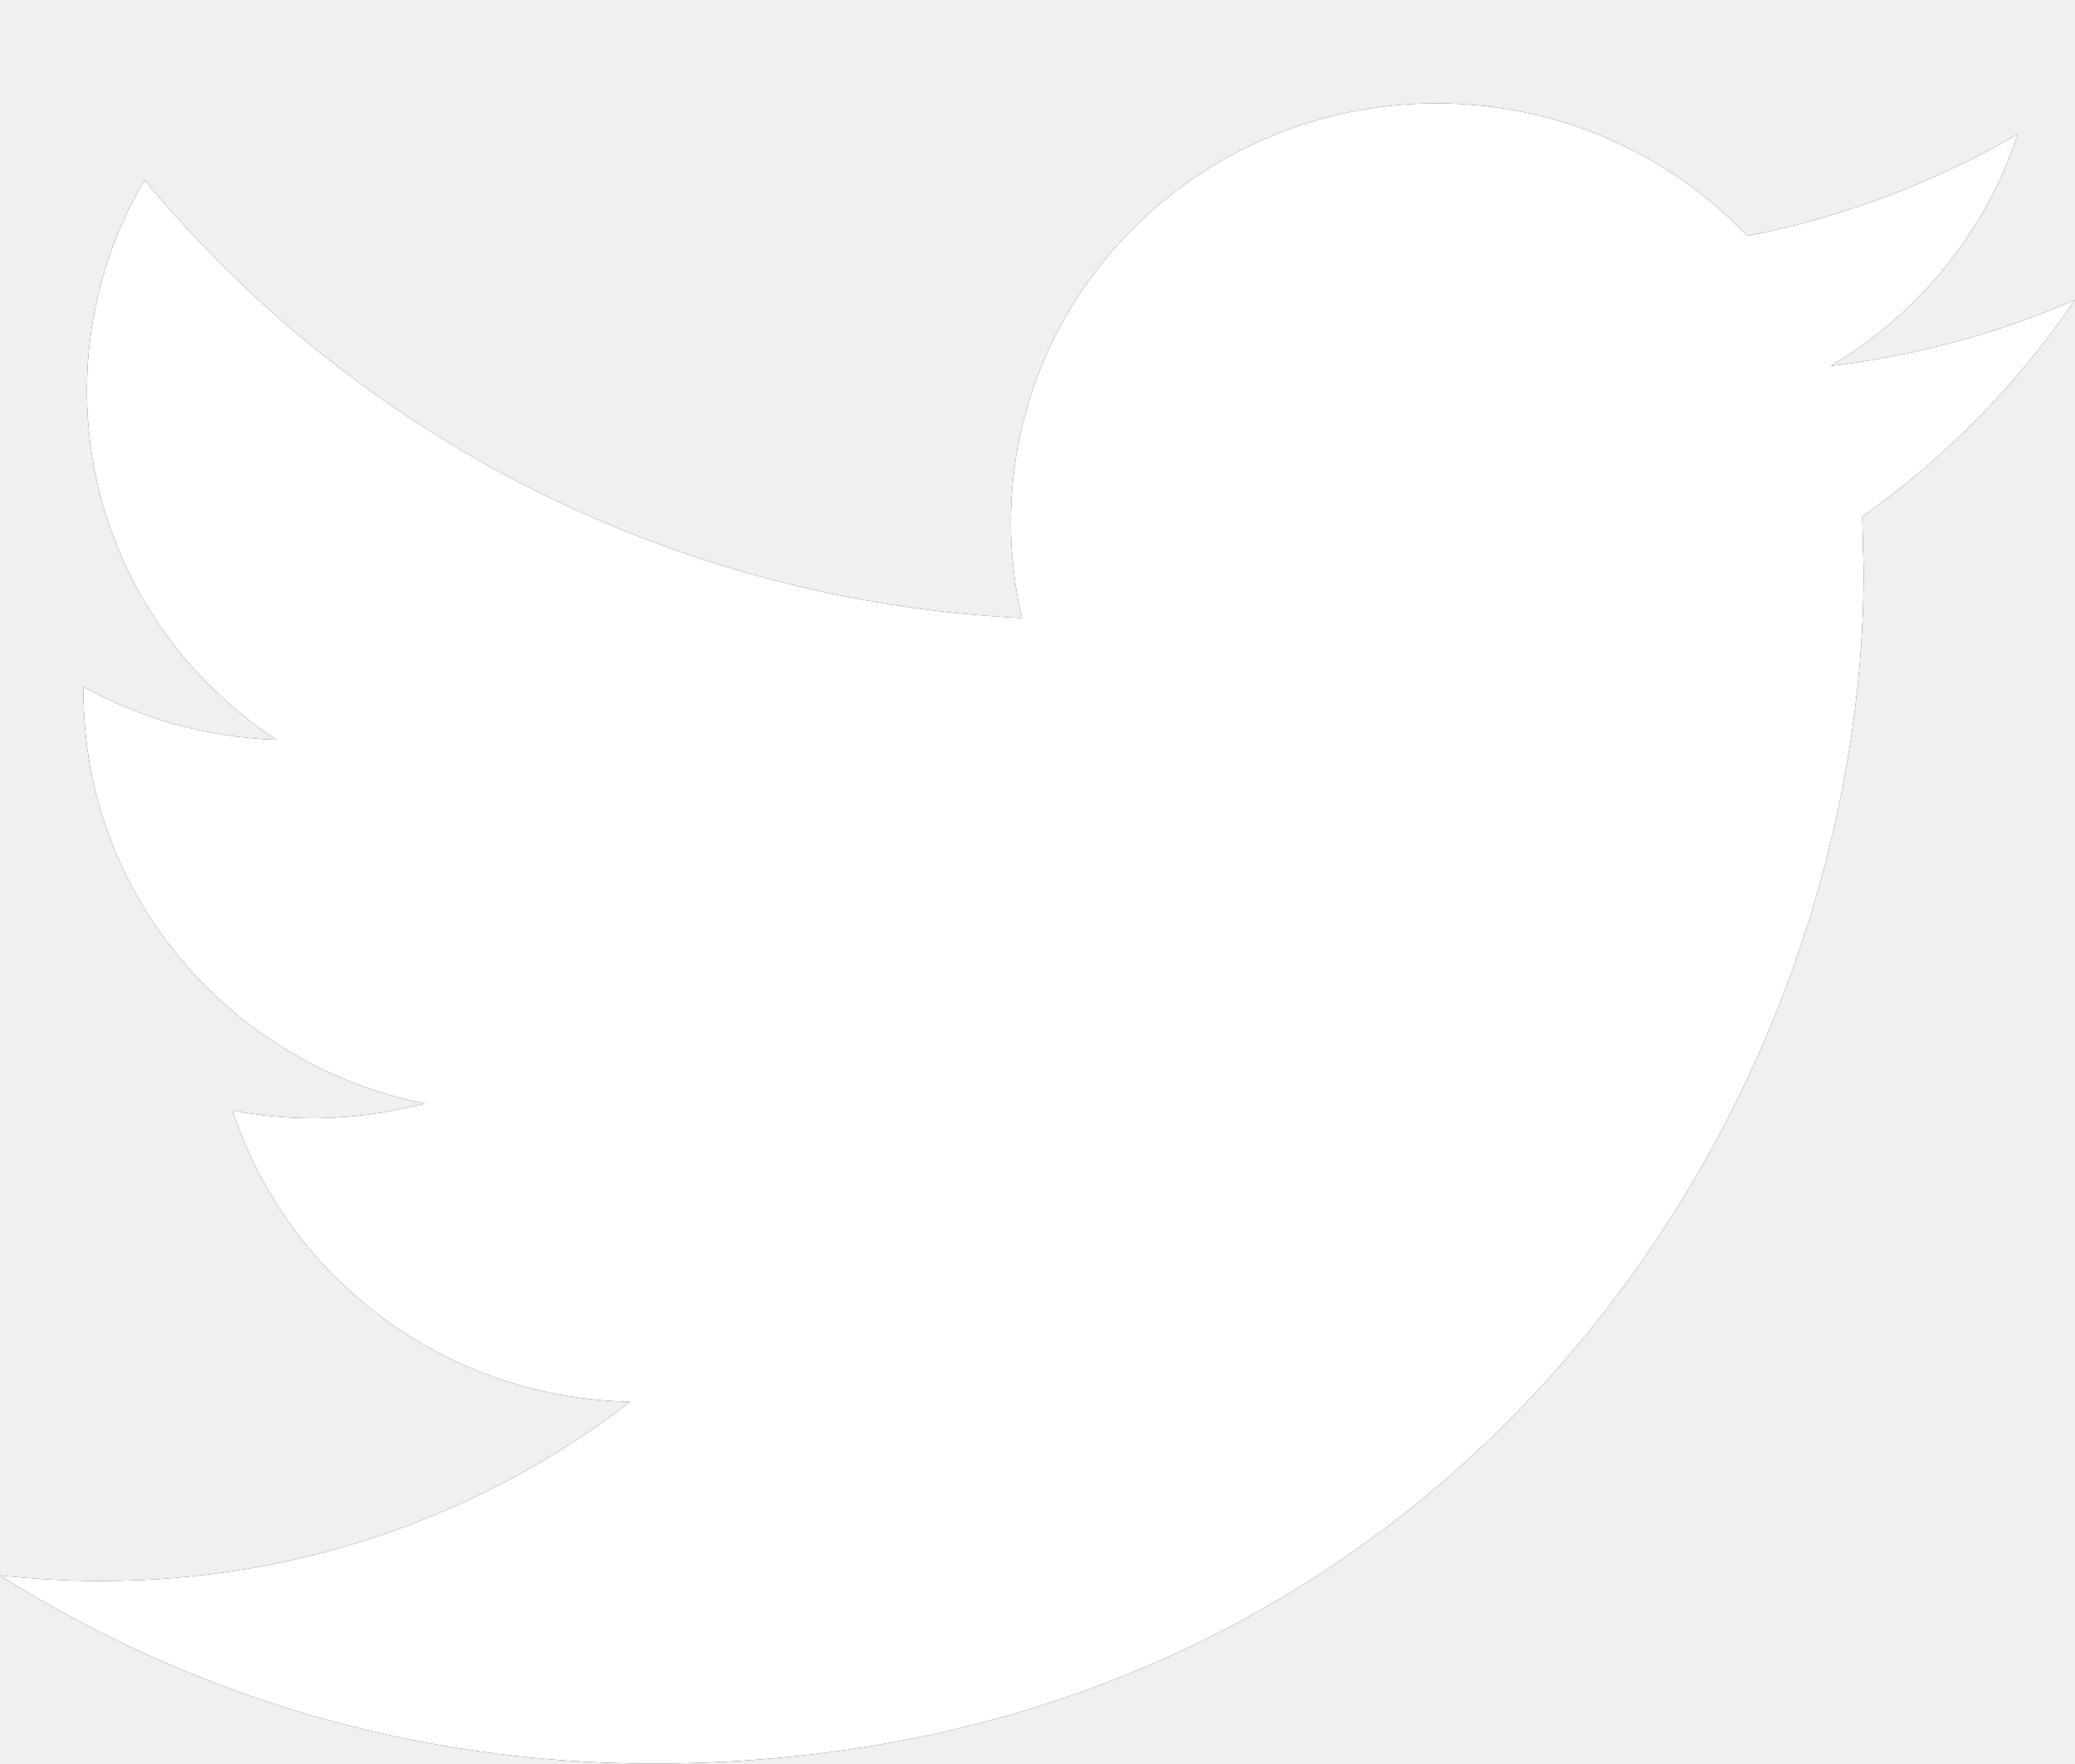
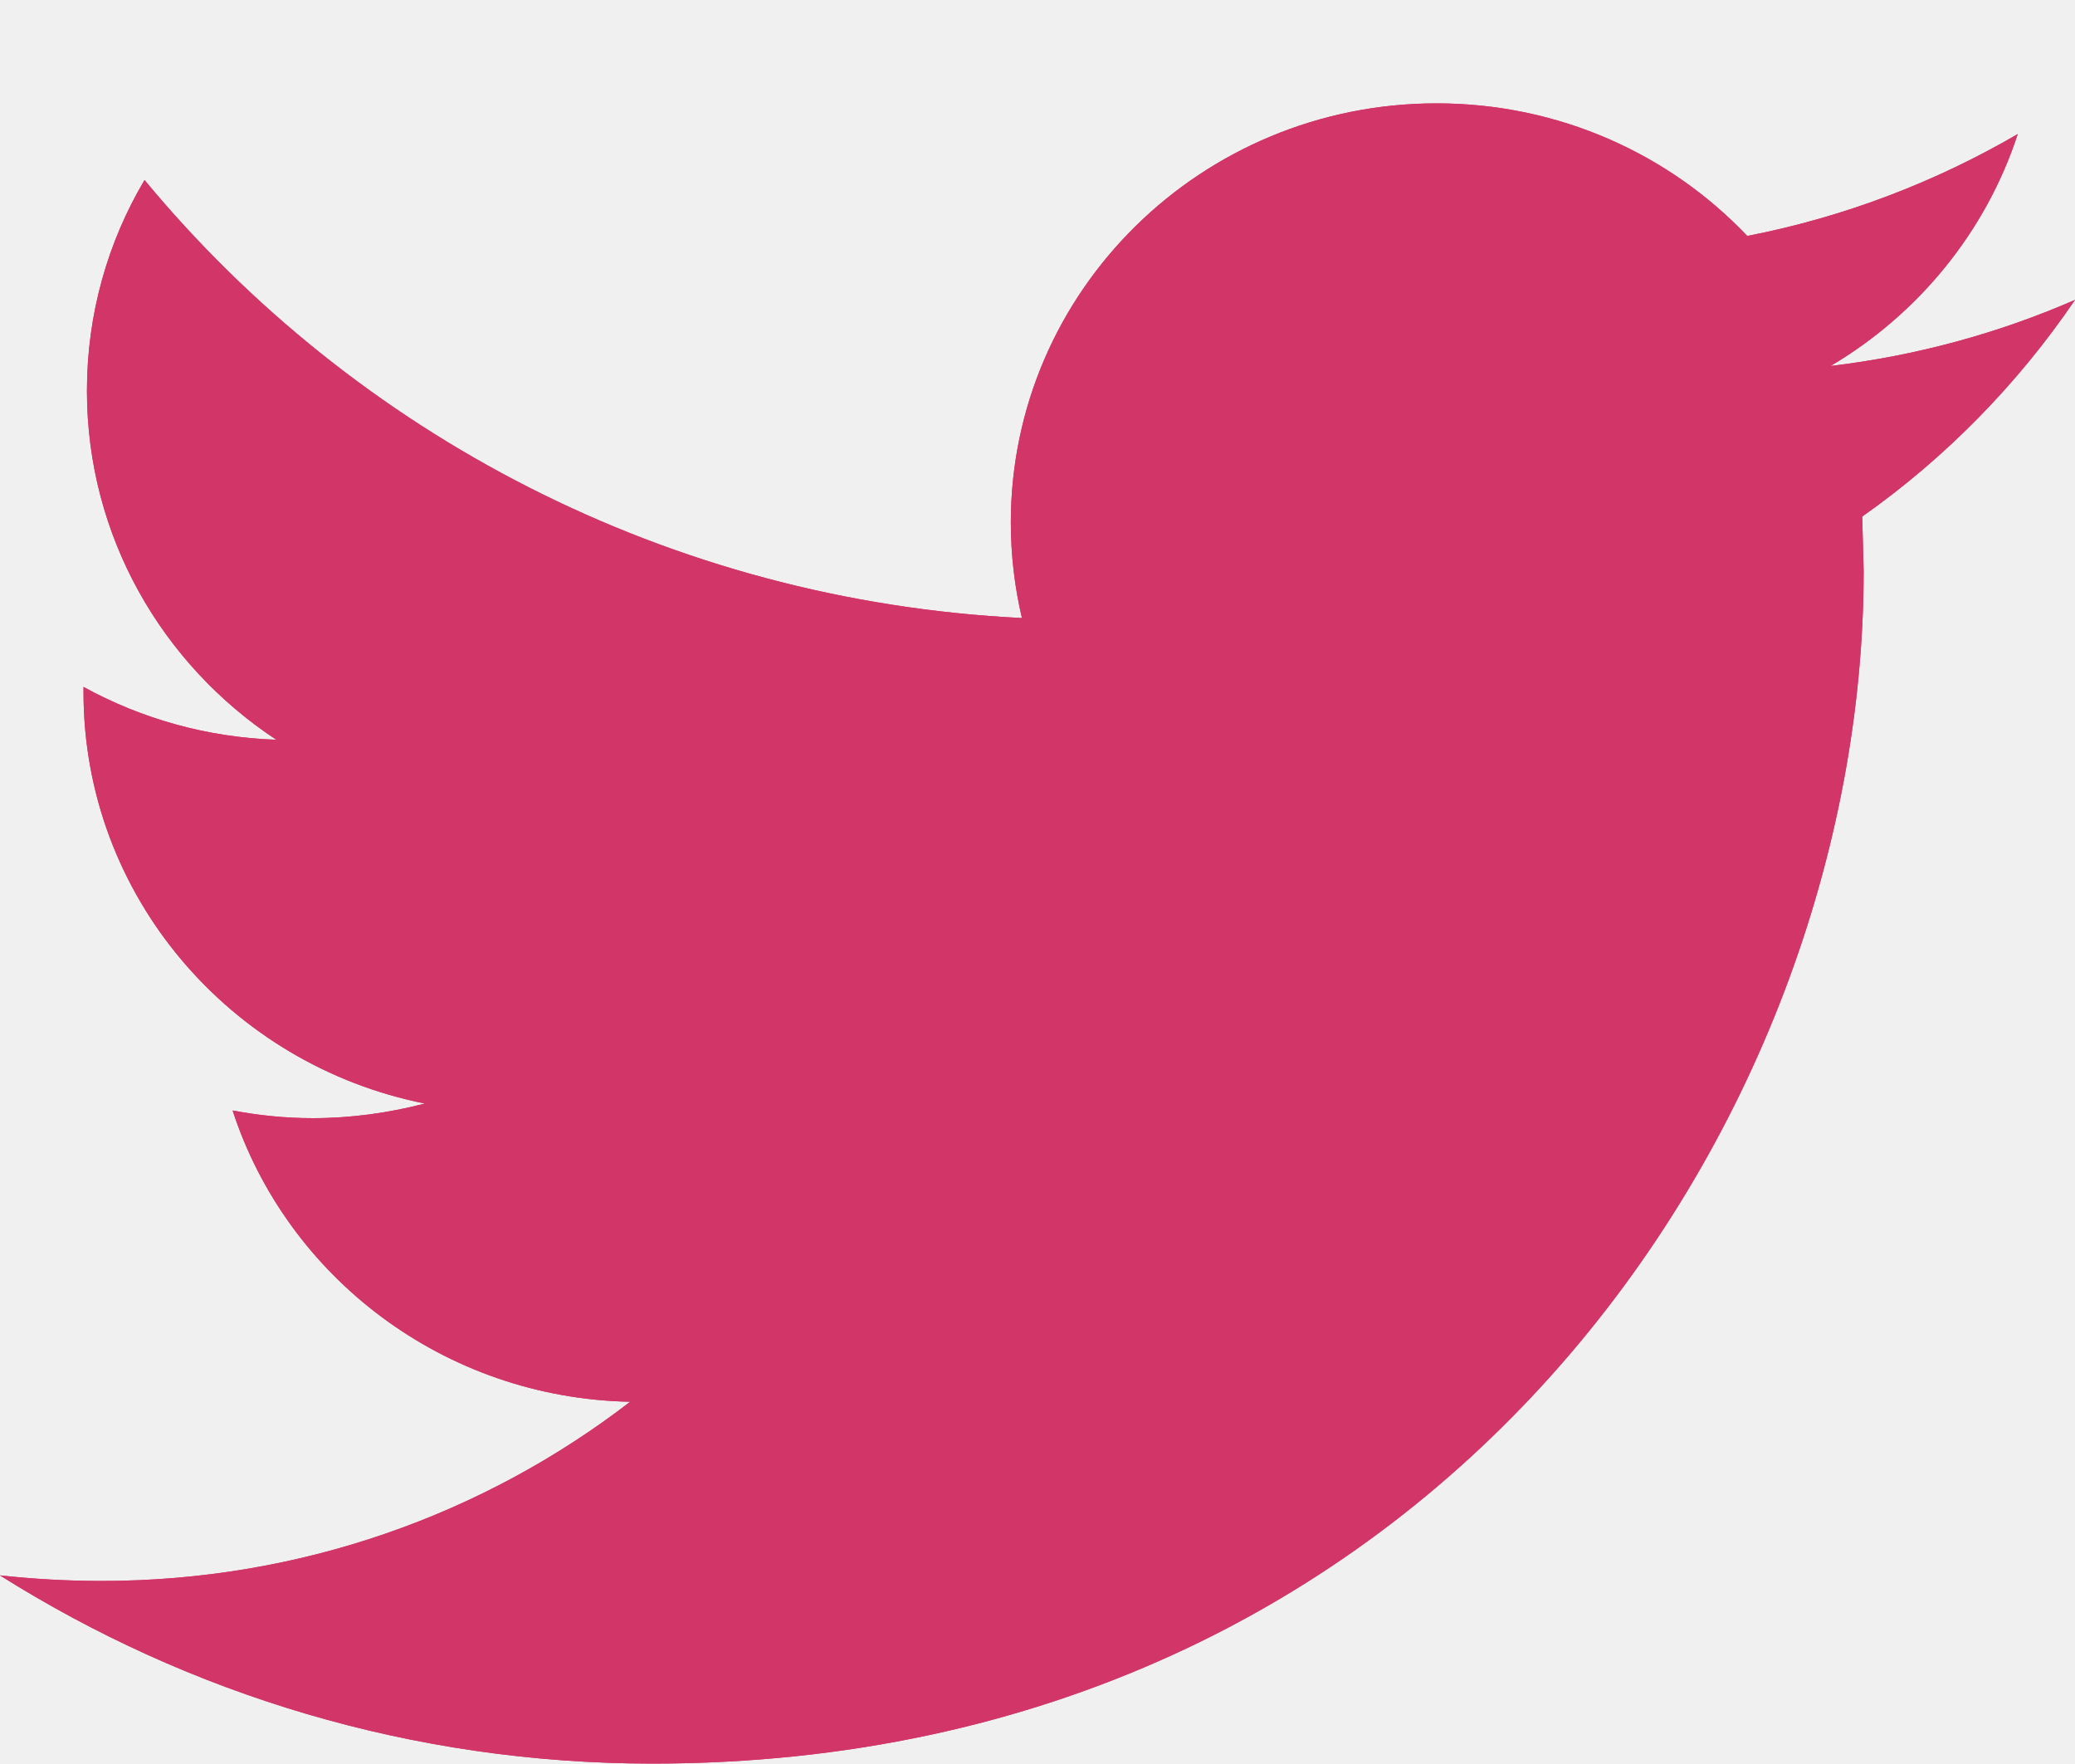
<svg xmlns="http://www.w3.org/2000/svg" width="20" height="17" viewBox="0 0 20 17" fill="none">
-   <path fill-rule="evenodd" clip-rule="evenodd" d="M19.448 1.292C18.655 1.754 17.776 2.092 16.841 2.274C16.093 1.486 15.027 0.996 13.847 0.996C11.58 0.996 9.743 2.806 9.743 5.036C9.743 5.351 9.78 5.66 9.85 5.956C6.44 5.788 3.417 4.179 1.393 1.735C1.04 2.33 0.838 3.025 0.838 3.766C0.838 5.168 1.563 6.404 2.663 7.129C1.99 7.106 1.358 6.924 0.805 6.62V6.672C0.805 8.629 2.219 10.261 4.095 10.635C3.752 10.724 3.389 10.776 3.015 10.776C2.749 10.776 2.493 10.749 2.242 10.702C2.764 12.306 4.279 13.474 6.074 13.509C4.67 14.591 2.9 15.236 0.979 15.236C0.647 15.236 0.321 15.217 -0.001 15.182C1.816 16.326 3.971 16.996 6.289 16.996C13.836 16.996 17.963 10.841 17.963 5.501L17.949 4.978C18.754 4.411 19.451 3.698 20 2.89C19.264 3.211 18.474 3.428 17.644 3.527C18.491 3.026 19.141 2.233 19.448 1.292Z" fill="black" />
-   <path fill-rule="evenodd" clip-rule="evenodd" d="M19.448 1.292C18.655 1.754 17.776 2.092 16.841 2.274C16.093 1.486 15.027 0.996 13.847 0.996C11.58 0.996 9.743 2.806 9.743 5.036C9.743 5.351 9.78 5.66 9.85 5.956C6.44 5.788 3.417 4.179 1.393 1.735C1.04 2.33 0.838 3.025 0.838 3.766C0.838 5.168 1.563 6.404 2.663 7.129C1.99 7.106 1.358 6.924 0.805 6.62V6.672C0.805 8.629 2.219 10.261 4.095 10.635C3.752 10.724 3.389 10.776 3.015 10.776C2.749 10.776 2.493 10.749 2.242 10.702C2.764 12.306 4.279 13.474 6.074 13.509C4.67 14.591 2.9 15.236 0.979 15.236C0.647 15.236 0.321 15.217 -0.001 15.182C1.816 16.326 3.971 16.996 6.289 16.996C13.836 16.996 17.963 10.841 17.963 5.501L17.949 4.978C18.754 4.411 19.451 3.698 20 2.89C19.264 3.211 18.474 3.428 17.644 3.527C18.491 3.026 19.141 2.233 19.448 1.292Z" fill="white" />
+   <path style="fill: #d23669" fill-rule="evenodd" clip-rule="evenodd" d="M19.448 1.292C18.655 1.754 17.776 2.092 16.841 2.274C16.093 1.486 15.027 0.996 13.847 0.996C11.58 0.996 9.743 2.806 9.743 5.036C9.743 5.351 9.78 5.66 9.85 5.956C6.44 5.788 3.417 4.179 1.393 1.735C1.04 2.33 0.838 3.025 0.838 3.766C0.838 5.168 1.563 6.404 2.663 7.129C1.99 7.106 1.358 6.924 0.805 6.62V6.672C0.805 8.629 2.219 10.261 4.095 10.635C3.752 10.724 3.389 10.776 3.015 10.776C2.749 10.776 2.493 10.749 2.242 10.702C2.764 12.306 4.279 13.474 6.074 13.509C4.67 14.591 2.9 15.236 0.979 15.236C0.647 15.236 0.321 15.217 -0.001 15.182C1.816 16.326 3.971 16.996 6.289 16.996C13.836 16.996 17.963 10.841 17.963 5.501L17.949 4.978C18.754 4.411 19.451 3.698 20 2.89C19.264 3.211 18.474 3.428 17.644 3.527C18.491 3.026 19.141 2.233 19.448 1.292Z" fill="black" />
+   <path style="fill: #d23669" fill-rule="evenodd" clip-rule="evenodd" d="M19.448 1.292C18.655 1.754 17.776 2.092 16.841 2.274C16.093 1.486 15.027 0.996 13.847 0.996C11.58 0.996 9.743 2.806 9.743 5.036C9.743 5.351 9.78 5.66 9.85 5.956C6.44 5.788 3.417 4.179 1.393 1.735C1.04 2.33 0.838 3.025 0.838 3.766C0.838 5.168 1.563 6.404 2.663 7.129C1.99 7.106 1.358 6.924 0.805 6.62V6.672C0.805 8.629 2.219 10.261 4.095 10.635C3.752 10.724 3.389 10.776 3.015 10.776C2.749 10.776 2.493 10.749 2.242 10.702C2.764 12.306 4.279 13.474 6.074 13.509C4.67 14.591 2.9 15.236 0.979 15.236C0.647 15.236 0.321 15.217 -0.001 15.182C1.816 16.326 3.971 16.996 6.289 16.996C13.836 16.996 17.963 10.841 17.963 5.501L17.949 4.978C18.754 4.411 19.451 3.698 20 2.89C19.264 3.211 18.474 3.428 17.644 3.527C18.491 3.026 19.141 2.233 19.448 1.292Z" fill="white" />
</svg>
